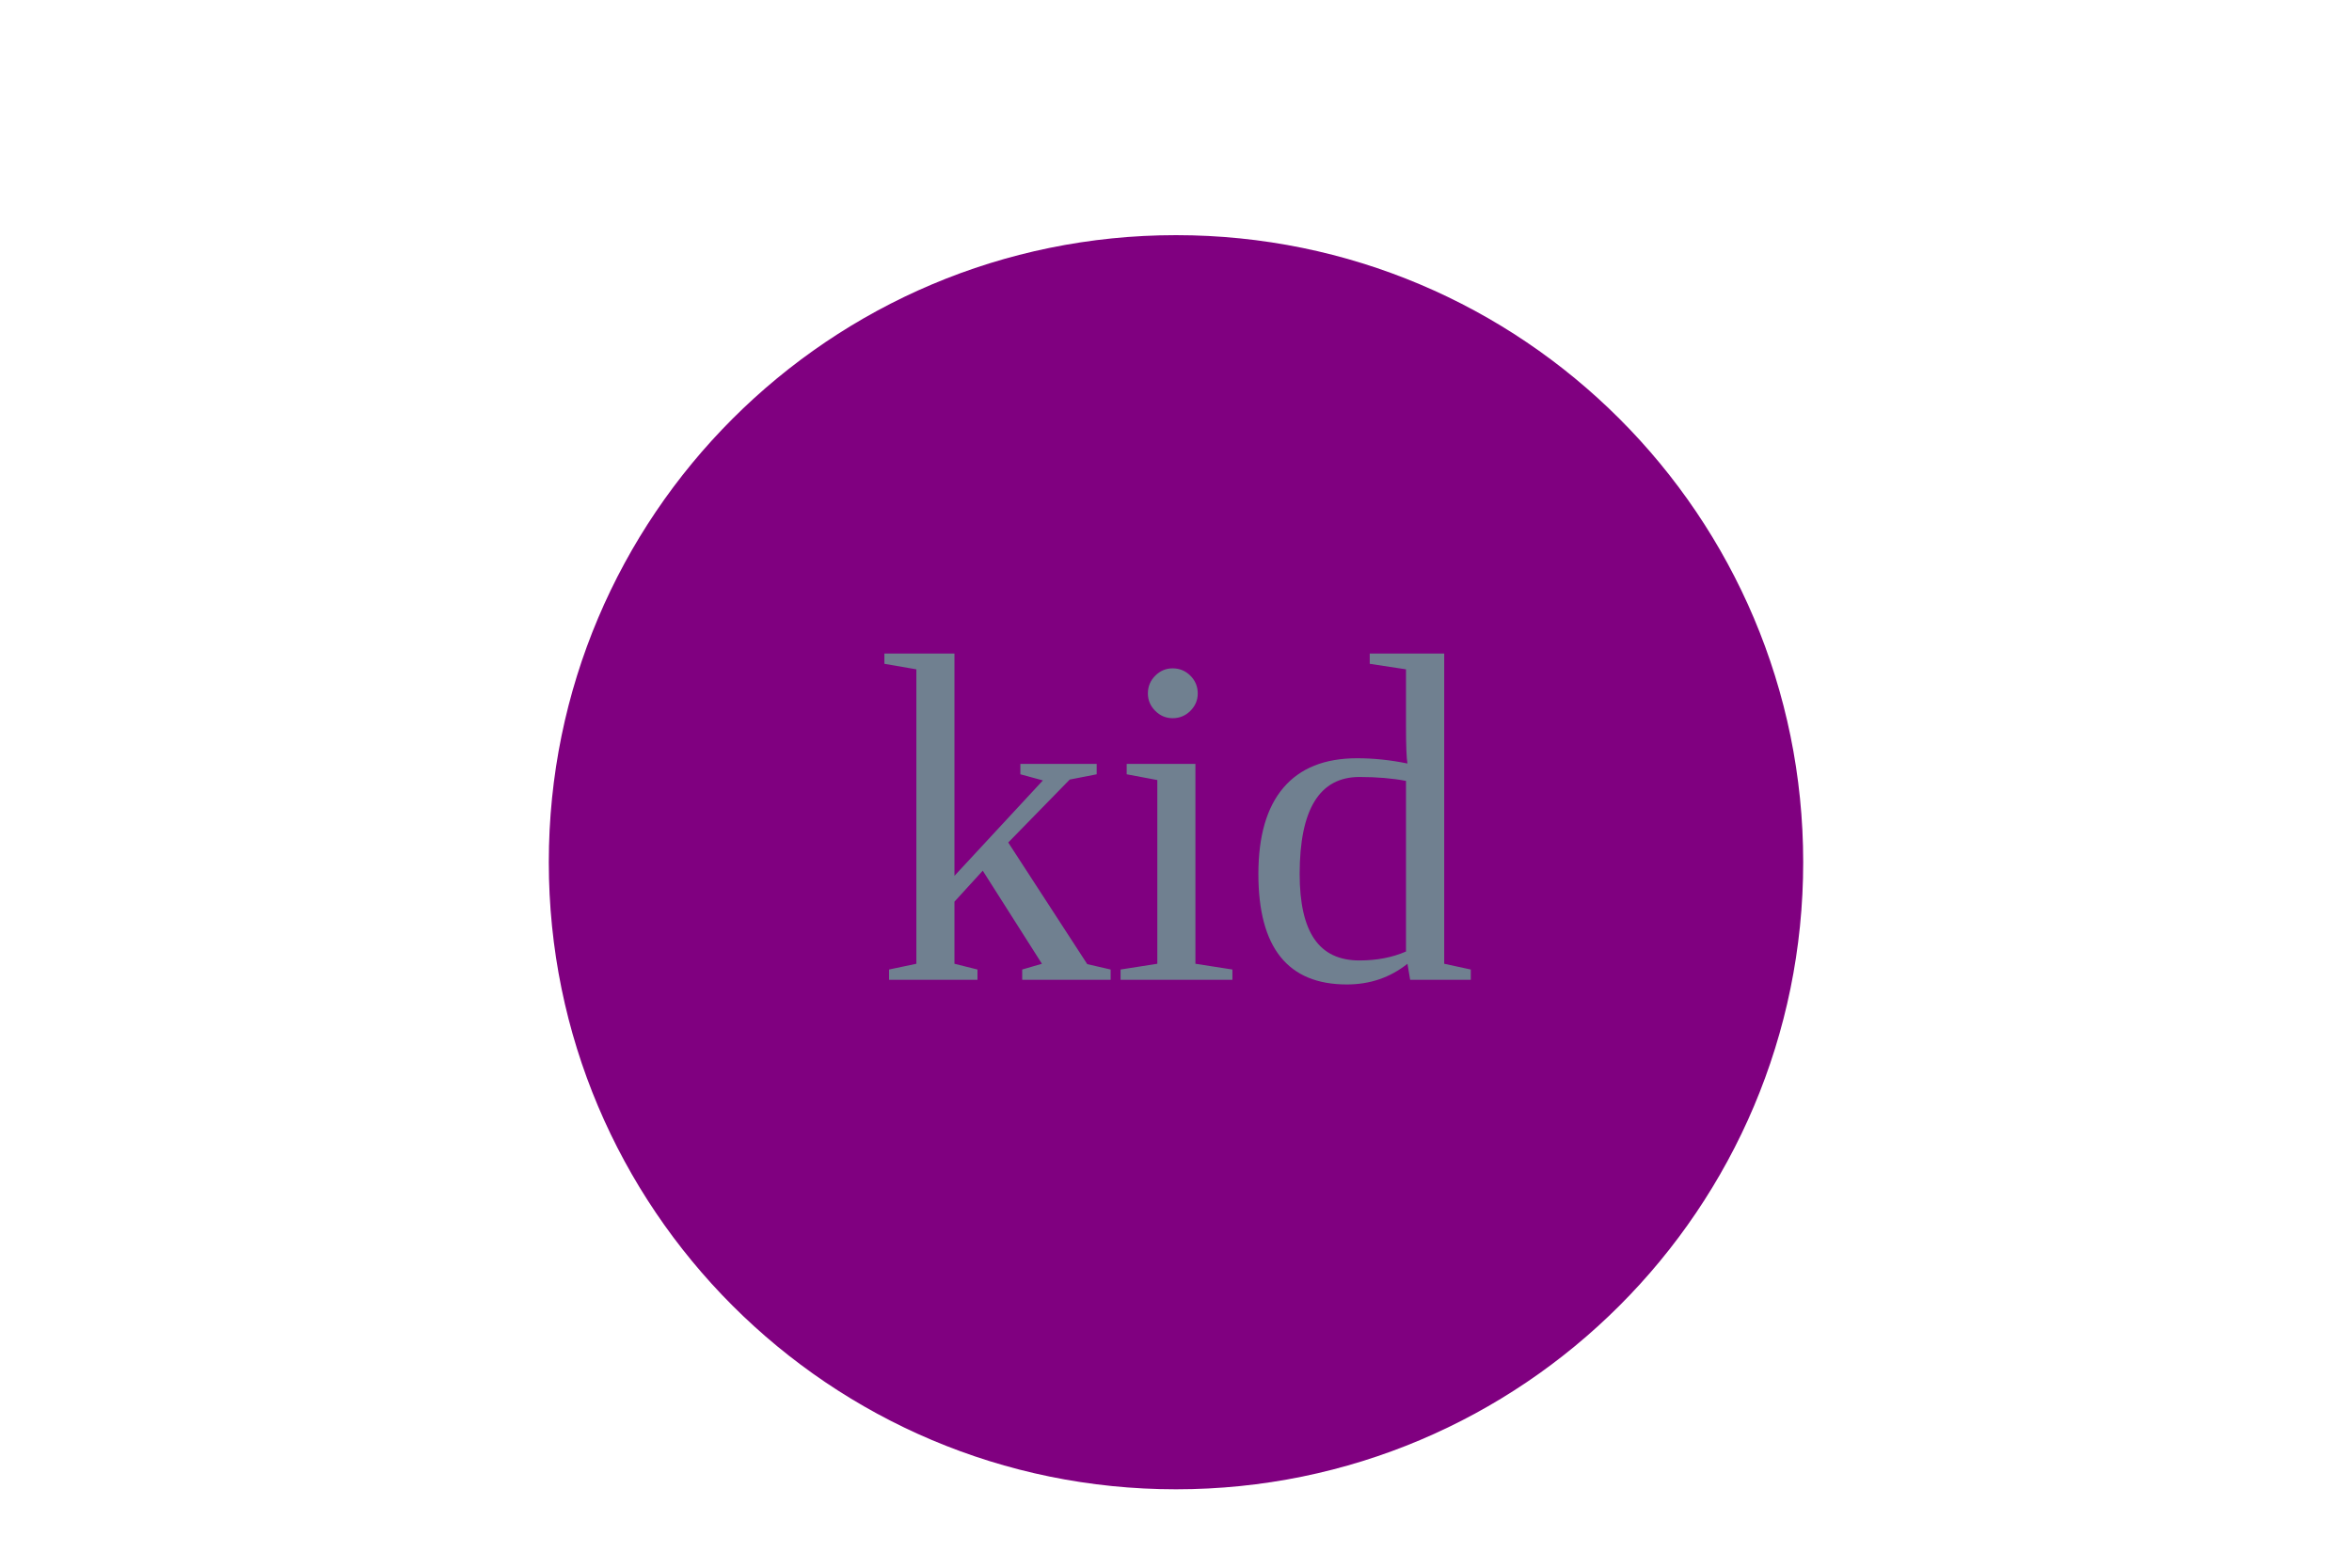
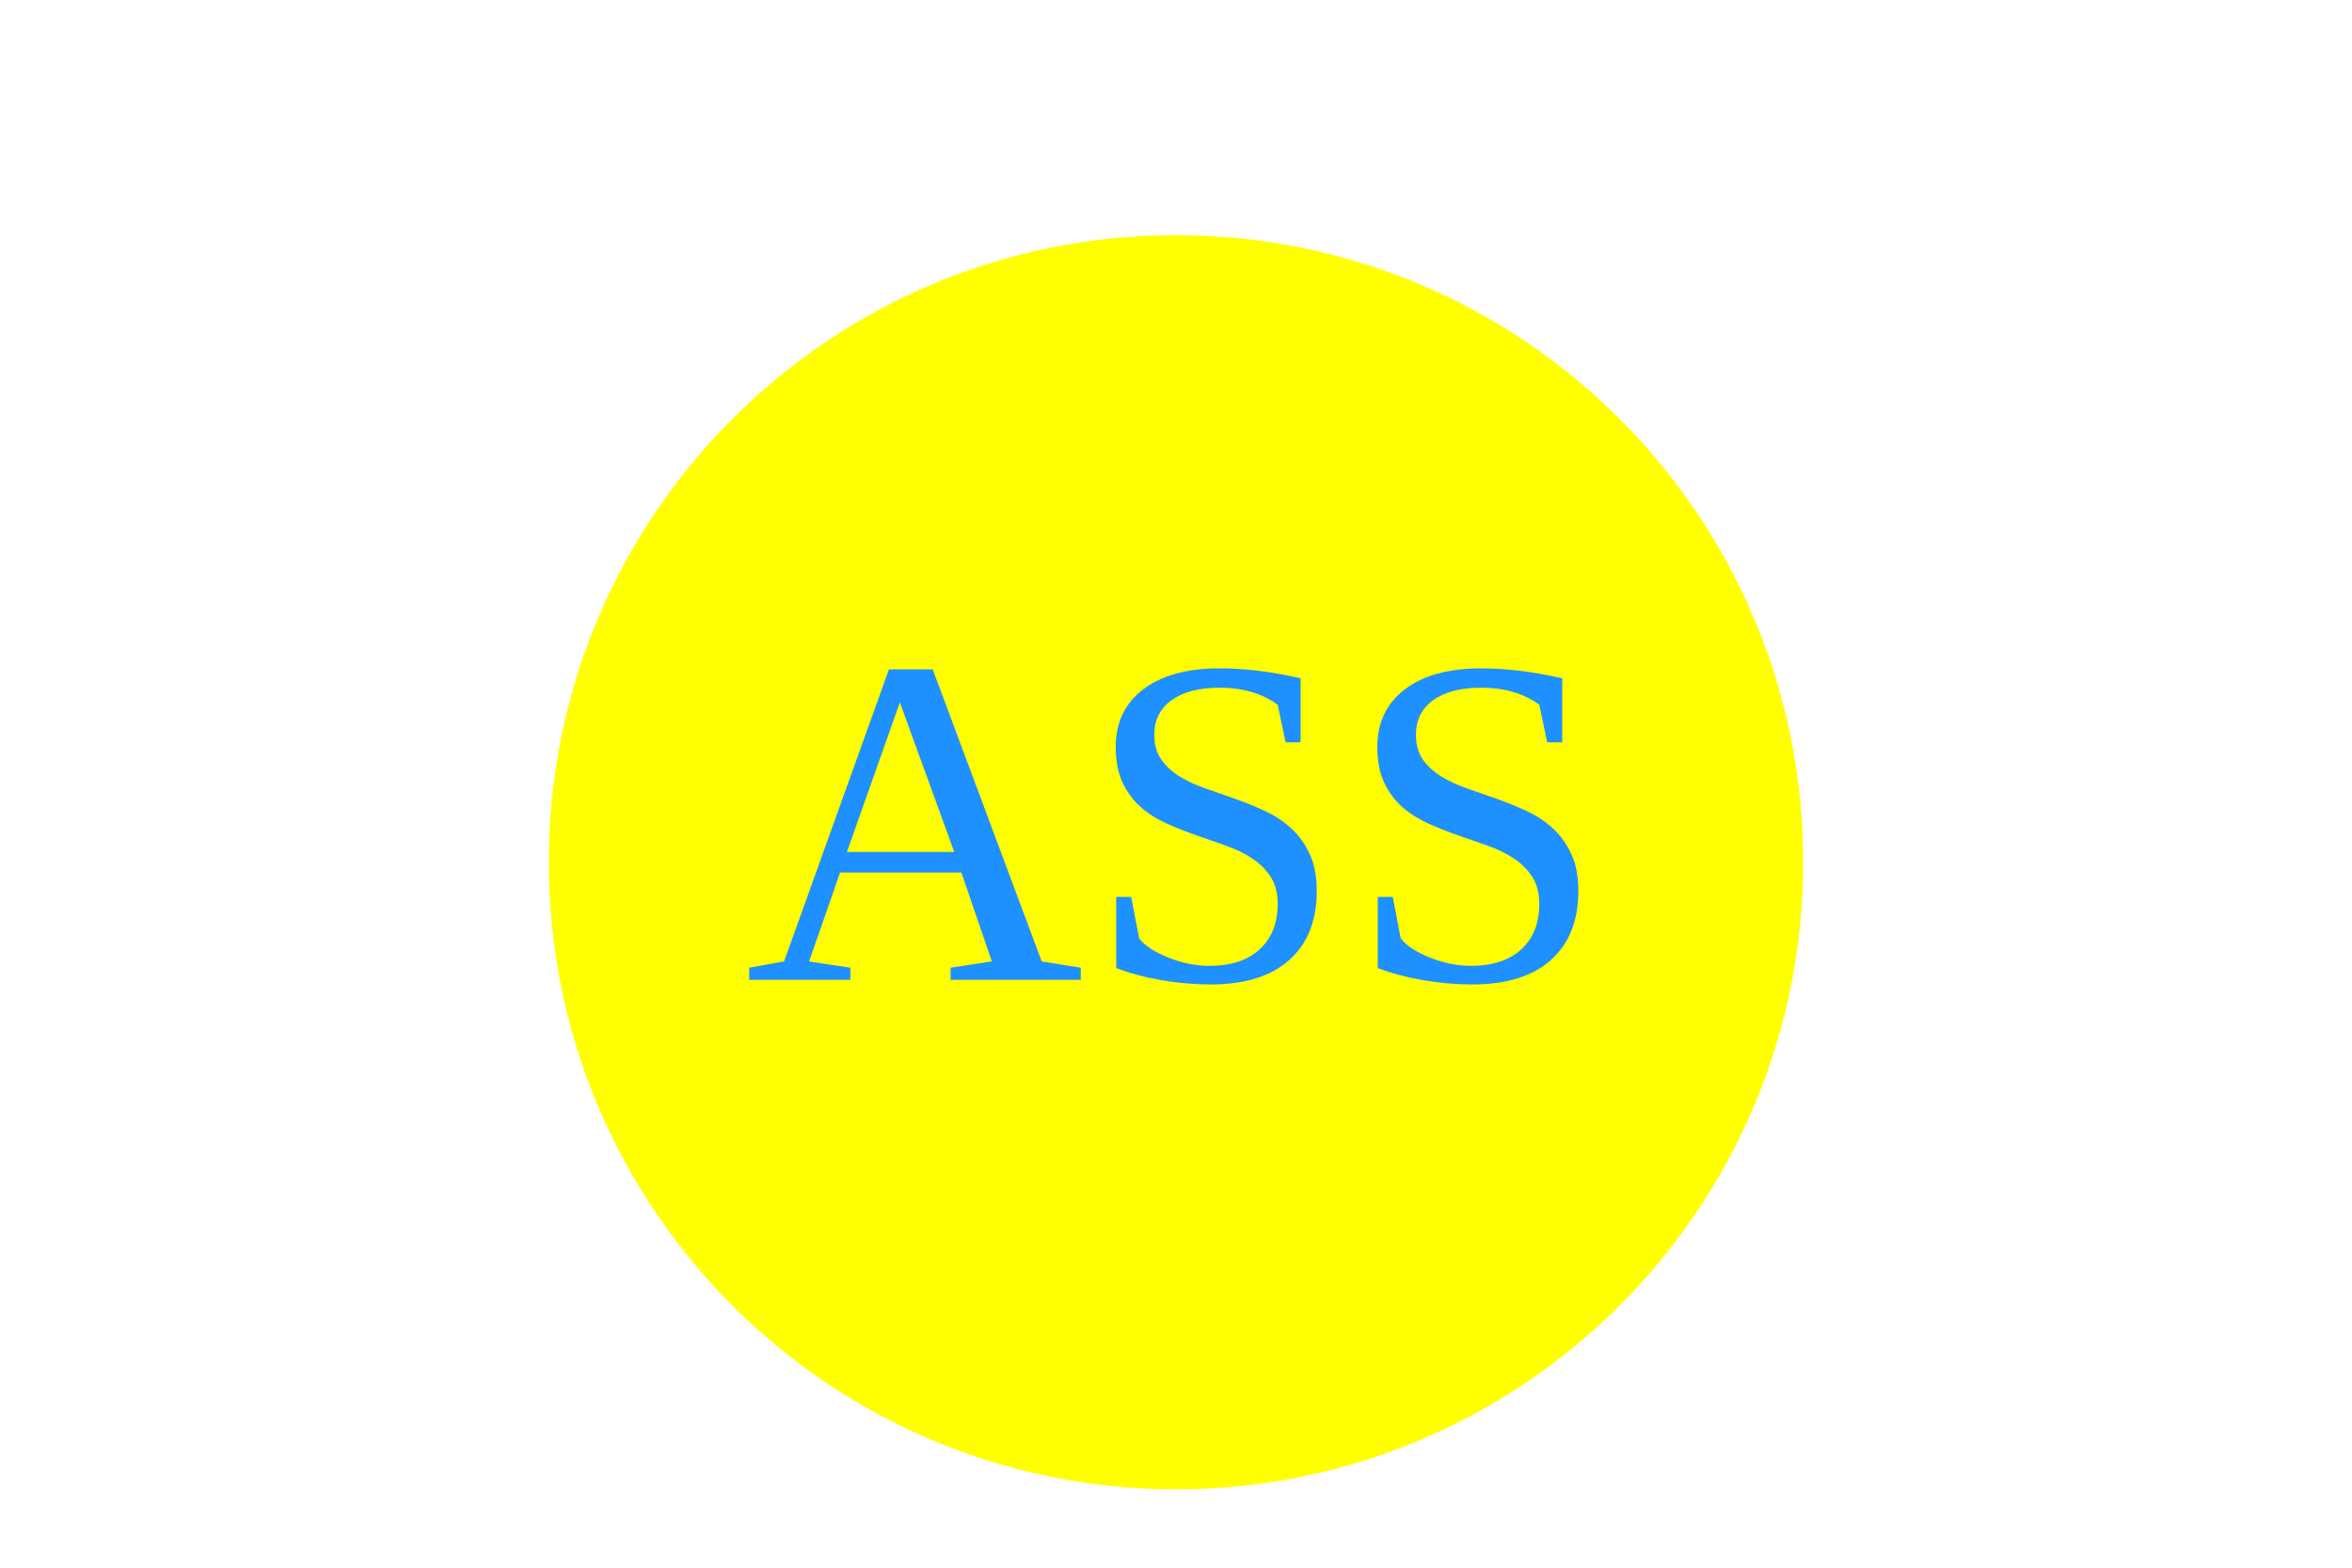
<svg xmlns="http://www.w3.org/2000/svg" version="1.1" width="300" height="200">
-   <circle cx="150" cy="110" r="80" fill="purple" />
-   <text x="150" y="125" font-size="60" text-anchor="middle" fill="slategray">kid</text>
+   <circle cx="150" cy="110" r="80" fill="yellow" />
+   <text x="150" y="125" font-size="60" text-anchor="middle" fill="dodgerblue">ASS</text>
</svg>
